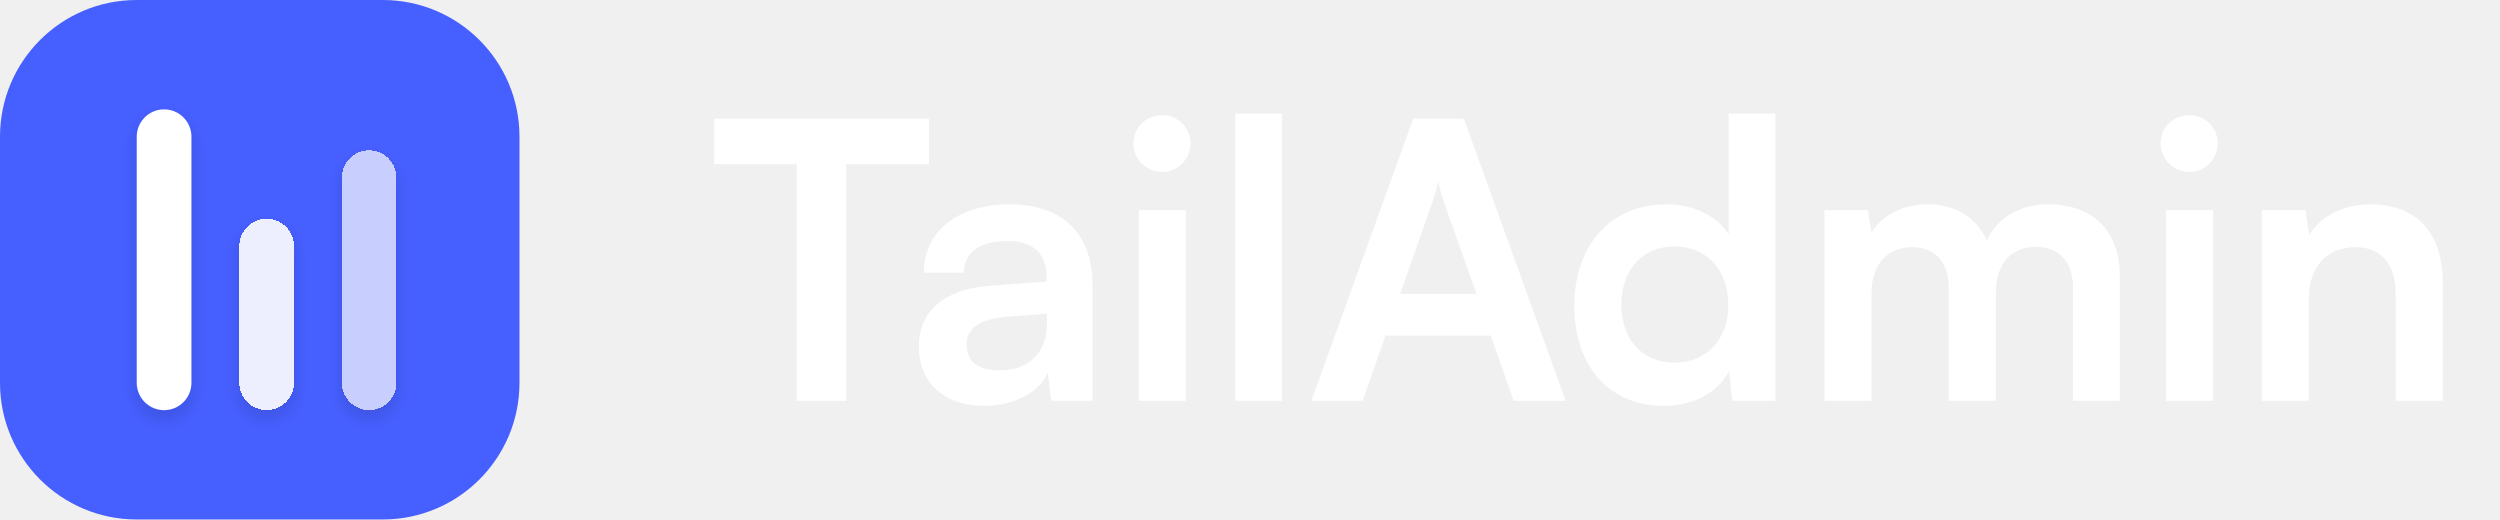
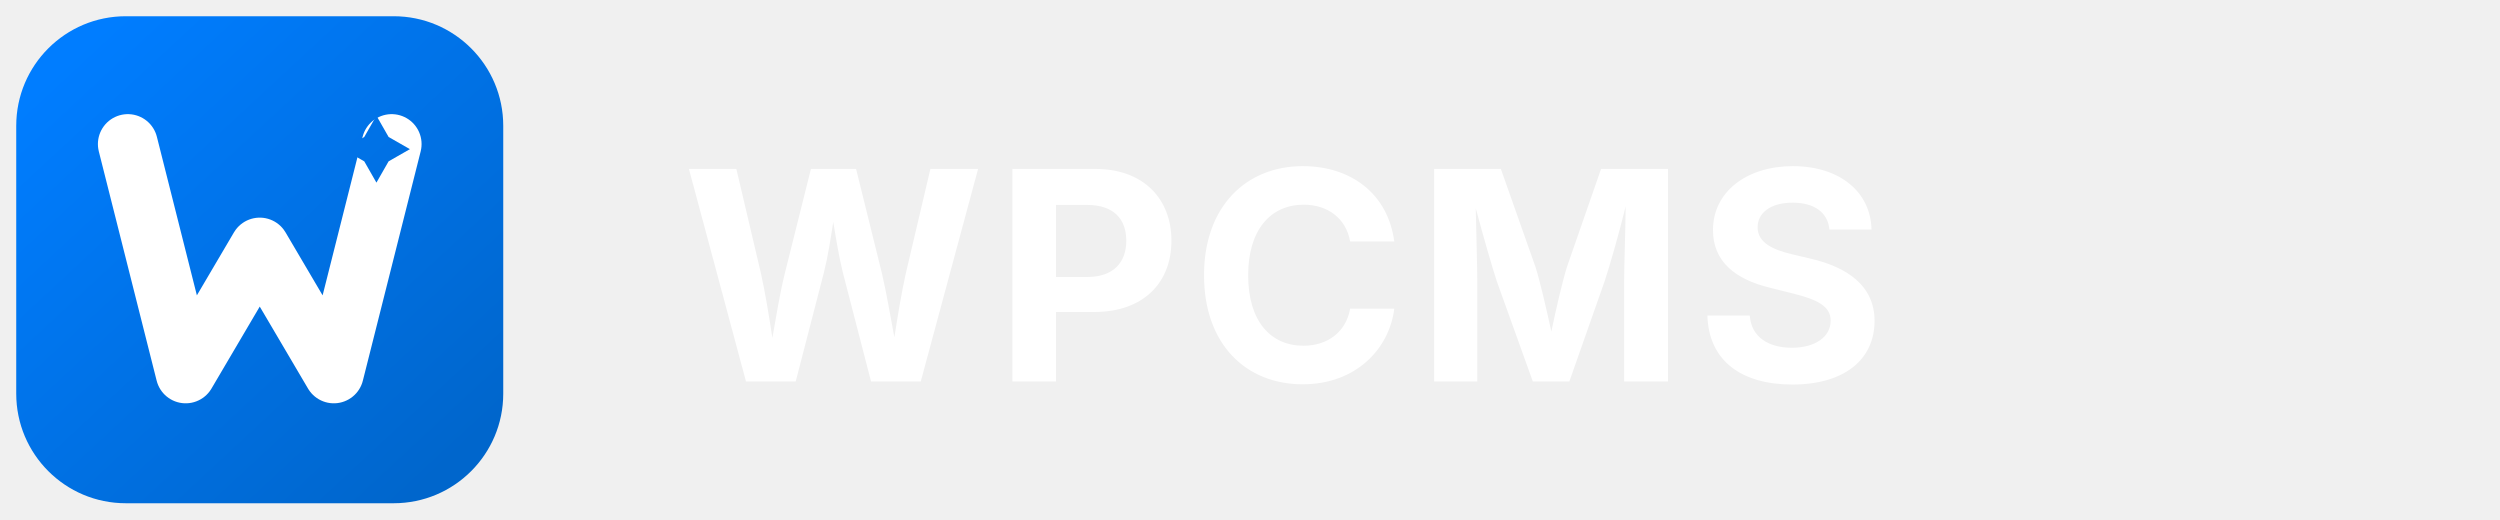
<svg xmlns="http://www.w3.org/2000/svg" width="154" height="32" viewBox="0 0 154 32" fill="none">
-   <path d="M0 8.421C0 3.77 3.77 0 8.421 0H23.579C28.23 0 32 3.77 32 8.421V23.579C32 28.23 28.23 32 23.579 32H8.421C3.77 32 0 28.23 0 23.579V8.421Z" fill="#465FFF" />
-   <g filter="url(#filter0_d_1608_324)">
-     <path d="M8.424 8.422C8.424 7.491 9.178 6.737 10.108 6.737C11.038 6.737 11.792 7.491 11.792 8.422V23.579C11.792 24.51 11.038 25.264 10.108 25.264C9.178 25.264 8.424 24.51 8.424 23.579V8.422Z" fill="white" />
-   </g>
-   <g filter="url(#filter1_d_1608_324)">
-     <path d="M14.742 15.157C14.742 14.227 15.496 13.473 16.426 13.473C17.357 13.473 18.111 14.227 18.111 15.157V23.578C18.111 24.508 17.357 25.262 16.426 25.262C15.496 25.262 14.742 24.508 14.742 23.578V15.157Z" fill="white" fill-opacity="0.9" shape-rendering="crispEdges" />
-   </g>
-   <g filter="url(#filter2_d_1608_324)">
-     <path d="M21.055 10.946C21.055 10.016 21.809 9.262 22.739 9.262C23.669 9.262 24.423 10.016 24.423 10.946V23.578C24.423 24.508 23.669 25.262 22.739 25.262C21.809 25.262 21.055 24.508 21.055 23.578V10.946Z" fill="white" fill-opacity="0.7" shape-rendering="crispEdges" />
-   </g>
-   <path d="M44 10.115H49.089V24.691H52.132V10.115H57.221V7.309H44V10.115Z" fill="white" />
-   <path d="M60.617 25C62.448 25 64.042 24.168 64.541 22.955L64.755 24.691H67.299V17.558C67.299 14.3 65.349 12.588 62.187 12.588C59.001 12.588 56.908 14.252 56.908 16.797H59.381C59.381 15.56 60.332 14.847 62.044 14.847C63.518 14.847 64.47 15.489 64.47 17.082V17.343L60.95 17.605C58.168 17.819 56.599 19.174 56.599 21.338C56.599 23.549 58.121 25 60.617 25ZM61.569 22.812C60.261 22.812 59.547 22.289 59.547 21.219C59.547 20.268 60.237 19.674 62.044 19.507L64.493 19.317V19.935C64.493 21.742 63.352 22.812 61.569 22.812Z" fill="white" />
-   <path d="M71.6 10.591C72.551 10.591 73.335 9.806 73.335 8.831C73.335 7.856 72.551 7.095 71.6 7.095C70.601 7.095 69.816 7.856 69.816 8.831C69.816 9.806 70.601 10.591 71.6 10.591ZM70.149 24.691H73.05V12.944H70.149V24.691Z" fill="white" />
-   <path d="M78.972 24.691V7H76.095V24.691H78.972Z" fill="white" />
-   <path d="M83.941 24.691L85.344 20.672H91.835L93.238 24.691H96.448L90.171 7.309H87.056L80.778 24.691H83.941ZM88.221 12.493C88.387 12.017 88.53 11.494 88.601 11.161C88.649 11.518 88.815 12.041 88.958 12.493L90.955 18.104H86.247L88.221 12.493Z" fill="white" />
-   <path d="M102.493 25C104.276 25 105.798 24.215 106.511 22.86L106.701 24.691H109.364V7H106.487V14.443C105.75 13.277 104.3 12.588 102.659 12.588C99.116 12.588 96.976 15.203 96.976 18.865C96.976 22.503 99.092 25 102.493 25ZM103.135 22.337C101.113 22.337 99.877 20.863 99.877 18.77C99.877 16.678 101.113 15.18 103.135 15.18C105.156 15.18 106.464 16.654 106.464 18.77C106.464 20.886 105.156 22.337 103.135 22.337Z" fill="white" />
-   <path d="M115.289 24.691V18.033C115.289 16.131 116.406 15.227 117.785 15.227C119.164 15.227 120.044 16.107 120.044 17.748V24.691H122.945V18.033C122.945 16.107 124.015 15.203 125.418 15.203C126.797 15.203 127.701 16.083 127.701 17.771V24.691H130.578V17.011C130.578 14.3 129.008 12.588 126.155 12.588C124.372 12.588 122.993 13.468 122.398 14.823C121.78 13.468 120.543 12.588 118.76 12.588C117.072 12.588 115.883 13.349 115.289 14.324L115.051 12.944H112.388V24.691H115.289Z" fill="white" />
-   <path d="M134.876 10.591C135.827 10.591 136.612 9.806 136.612 8.831C136.612 7.856 135.827 7.095 134.876 7.095C133.877 7.095 133.093 7.856 133.093 8.831C133.093 9.806 133.877 10.591 134.876 10.591ZM133.426 24.691H136.327V12.944H133.426V24.691Z" fill="white" />
-   <path d="M142.225 24.691V18.366C142.225 16.464 143.318 15.227 145.102 15.227C146.6 15.227 147.575 16.178 147.575 18.152V24.691H150.476V17.462C150.476 14.419 148.954 12.588 146.005 12.588C144.412 12.588 142.985 13.277 142.248 14.466L142.011 12.944H139.324V24.691H142.225Z" fill="white" />
  <defs>
-     <filter id="filter0_d_1608_324" x="7.424" y="6.237" width="5.368" height="20.526" filterUnits="userSpaceOnUse" color-interpolation-filters="sRGB">
-       <feFlood flood-opacity="0" result="BackgroundImageFix" />
-       <feColorMatrix in="SourceAlpha" type="matrix" values="0 0 0 0 0 0 0 0 0 0 0 0 0 0 0 0 0 0 127 0" result="hardAlpha" />
-       <feOffset dy="0.5" />
-       <feGaussianBlur stdDeviation="0.5" />
-       <feComposite in2="hardAlpha" operator="out" />
-       <feColorMatrix type="matrix" values="0 0 0 0 0 0 0 0 0 0 0 0 0 0 0 0 0 0 0.12 0" />
-       <feBlend mode="normal" in2="BackgroundImageFix" result="effect1_dropShadow_1608_324" />
-       <feBlend mode="normal" in="SourceGraphic" in2="effect1_dropShadow_1608_324" result="shape" />
-     </filter>
-     <filter id="filter1_d_1608_324" x="13.742" y="12.973" width="5.368" height="13.79" filterUnits="userSpaceOnUse" color-interpolation-filters="sRGB">
-       <feFlood flood-opacity="0" result="BackgroundImageFix" />
-       <feColorMatrix in="SourceAlpha" type="matrix" values="0 0 0 0 0 0 0 0 0 0 0 0 0 0 0 0 0 0 127 0" result="hardAlpha" />
-       <feOffset dy="0.5" />
-       <feGaussianBlur stdDeviation="0.5" />
-       <feComposite in2="hardAlpha" operator="out" />
-       <feColorMatrix type="matrix" values="0 0 0 0 0 0 0 0 0 0 0 0 0 0 0 0 0 0 0.12 0" />
-       <feBlend mode="normal" in2="BackgroundImageFix" result="effect1_dropShadow_1608_324" />
-       <feBlend mode="normal" in="SourceGraphic" in2="effect1_dropShadow_1608_324" result="shape" />
-     </filter>
-     <filter id="filter2_d_1608_324" x="20.055" y="8.762" width="5.368" height="18" filterUnits="userSpaceOnUse" color-interpolation-filters="sRGB">
-       <feFlood flood-opacity="0" result="BackgroundImageFix" />
-       <feColorMatrix in="SourceAlpha" type="matrix" values="0 0 0 0 0 0 0 0 0 0 0 0 0 0 0 0 0 0 127 0" result="hardAlpha" />
-       <feOffset dy="0.5" />
-       <feGaussianBlur stdDeviation="0.5" />
-       <feComposite in2="hardAlpha" operator="out" />
-       <feColorMatrix type="matrix" values="0 0 0 0 0 0 0 0 0 0 0 0 0 0 0 0 0 0 0.12 0" />
-       <feBlend mode="normal" in2="BackgroundImageFix" result="effect1_dropShadow_1608_324" />
-       <feBlend mode="normal" in="SourceGraphic" in2="effect1_dropShadow_1608_324" result="shape" />
-     </filter>
+     <linearGradient id="iconBg" x1="4.4" y1="3.5" x2="27.6" y2="28.5" gradientUnits="userSpaceOnUse">
+       <stop offset="0" stop-color="#007DFF" />
+       <stop offset="1" stop-color="#0066CC" />
+     </linearGradient>
+     <mask id="iconMask" maskUnits="userSpaceOnUse" x="0" y="0" width="32" height="32">
+       <rect width="32" height="32" fill="black" />
+       <path d="M7.875 8.875L11.438 23L16 15.25L20.563 23L24.125 8.875" fill="none" stroke="white" stroke-width="3.688" stroke-linecap="round" stroke-linejoin="round" />
+       <path d="M23.188 7.125L23.938 8.438L25.25 9.188L23.938 9.938L23.188 11.25L22.438 9.938L21.125 9.188L22.438 8.438Z" fill="black" />
+     </mask>
  </defs>
+   <rect x="1" y="1" width="30" height="30" rx="6.75" fill="url(#iconBg)" />
+   <rect width="32" height="32" fill="white" mask="url(#iconMask)" />
+   <text x="42" y="23.5" font-family="Inter, -apple-system, BlinkMacSystemFont, 'Segoe UI', Roboto, sans-serif" font-size="18" font-weight="700" letter-spacing="0.5" fill="white">WPCMS</text>
</svg>
